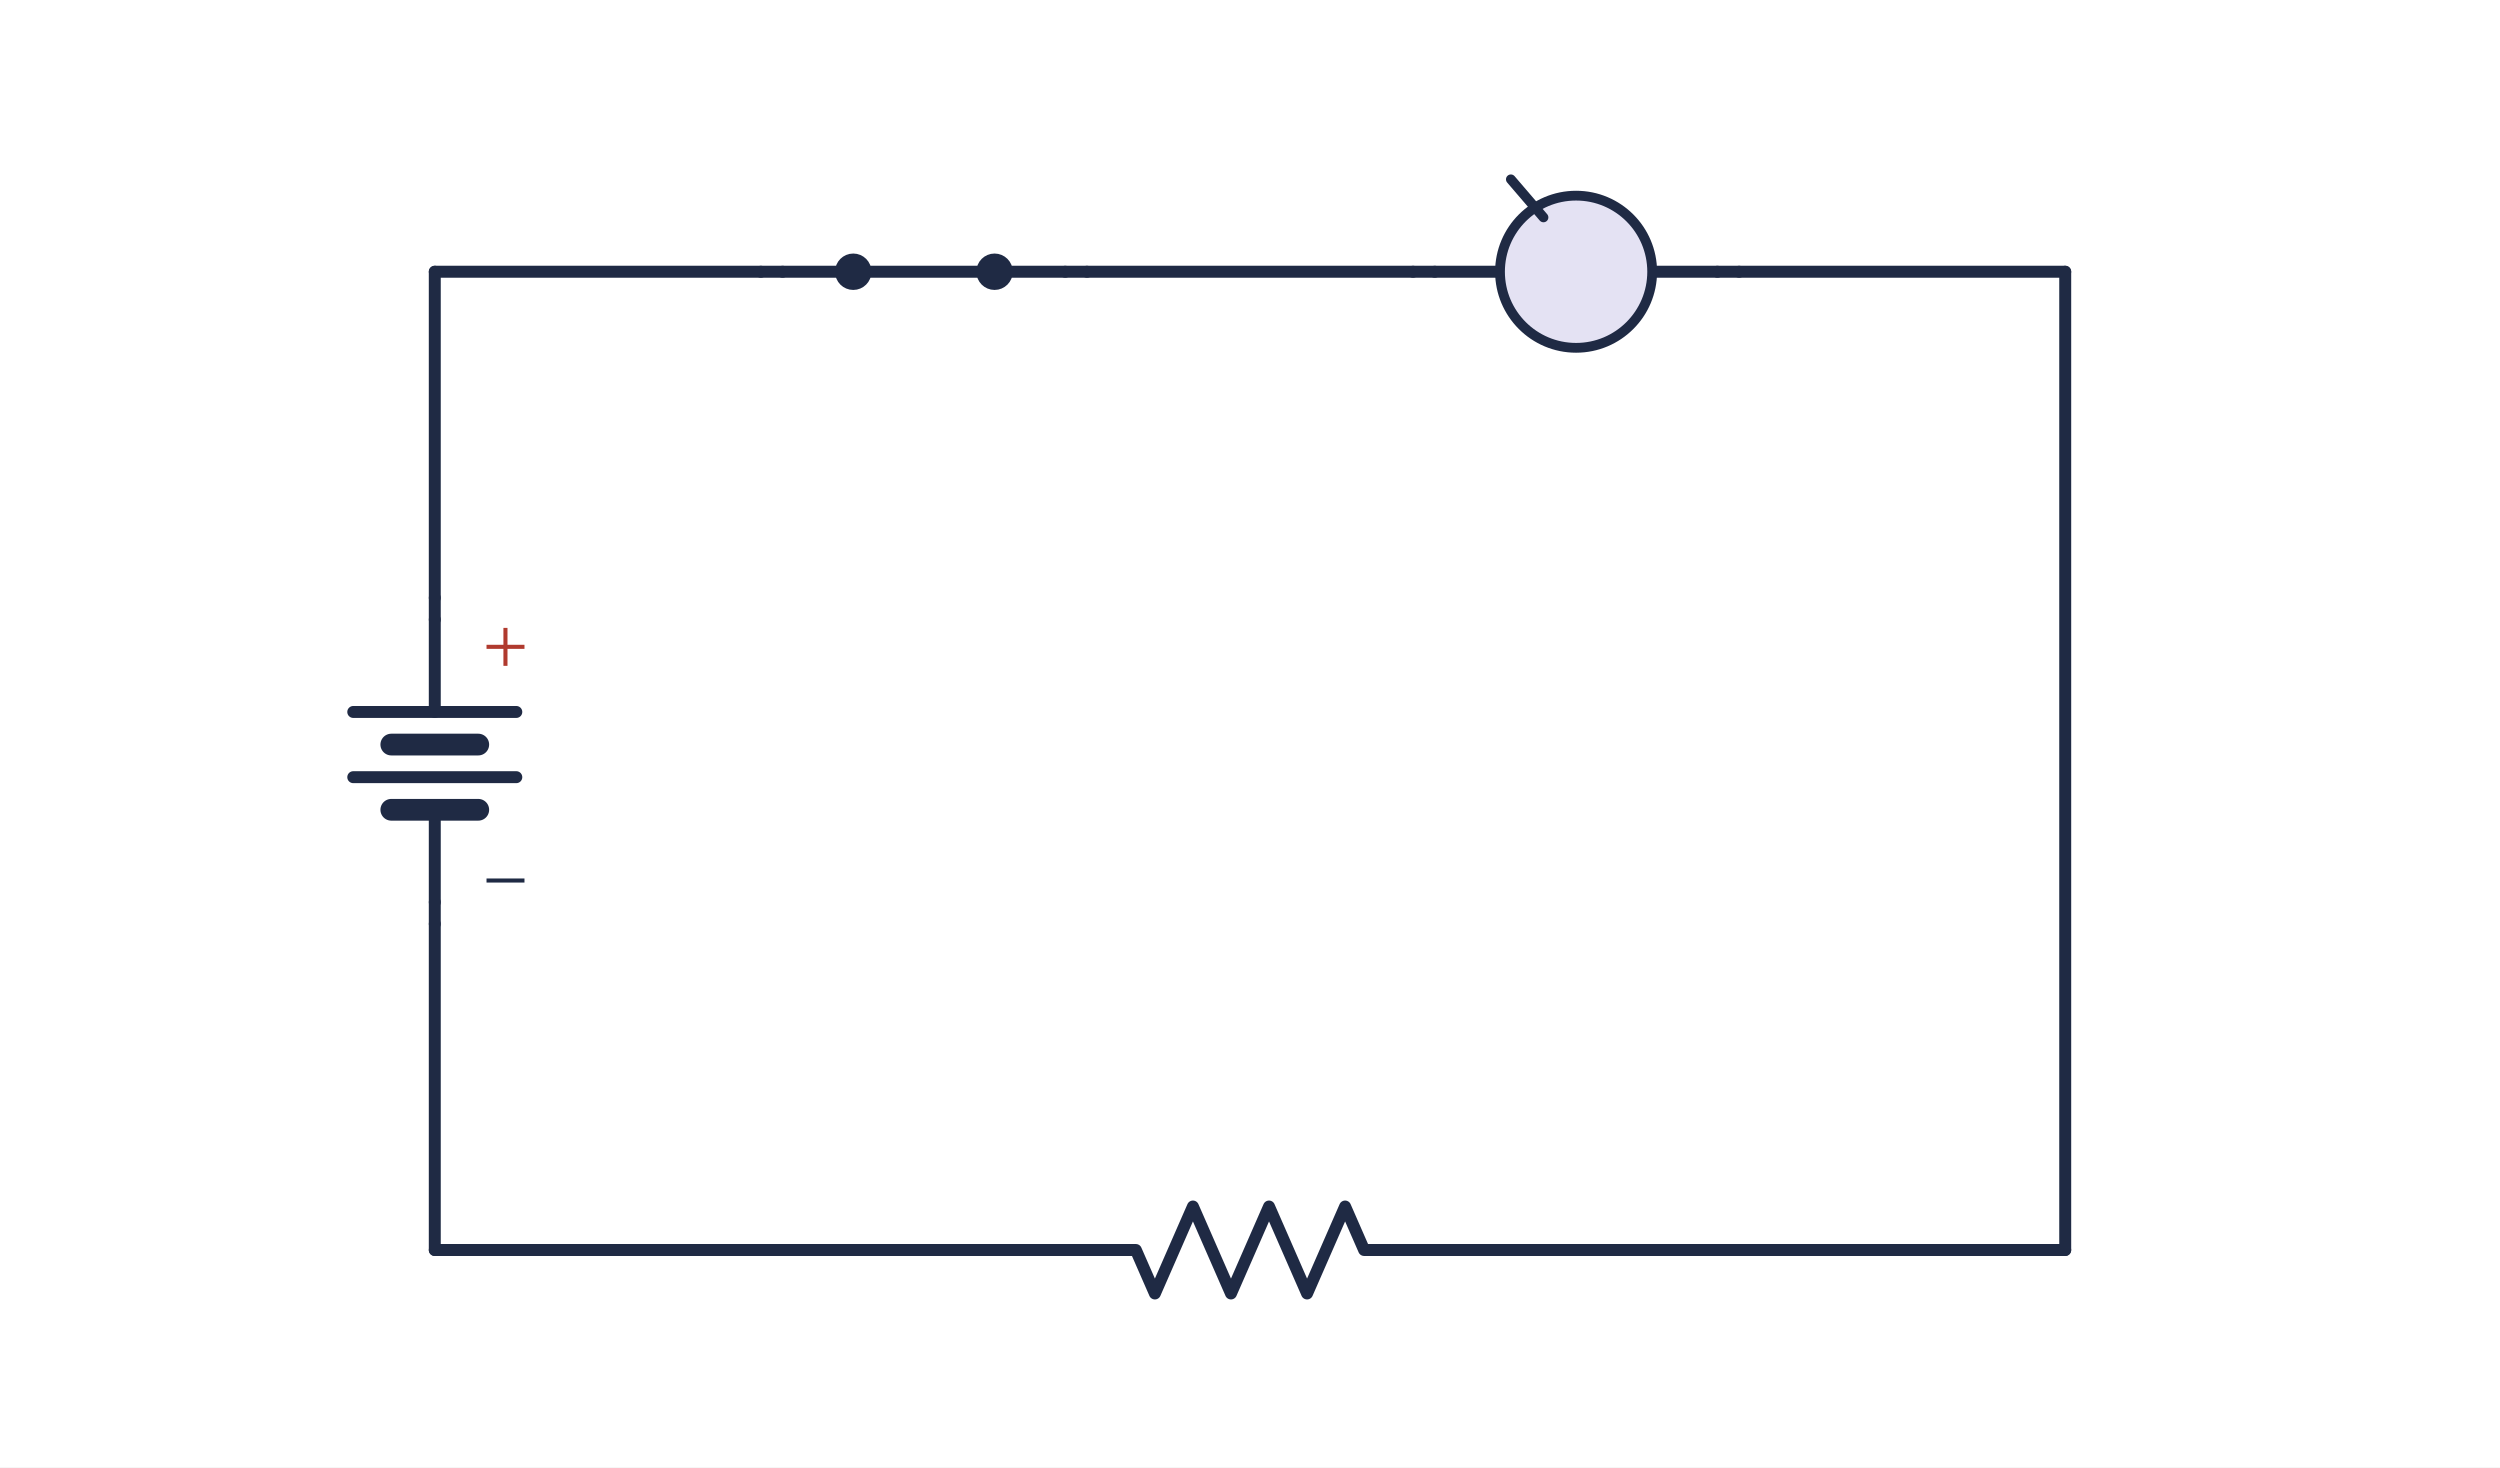
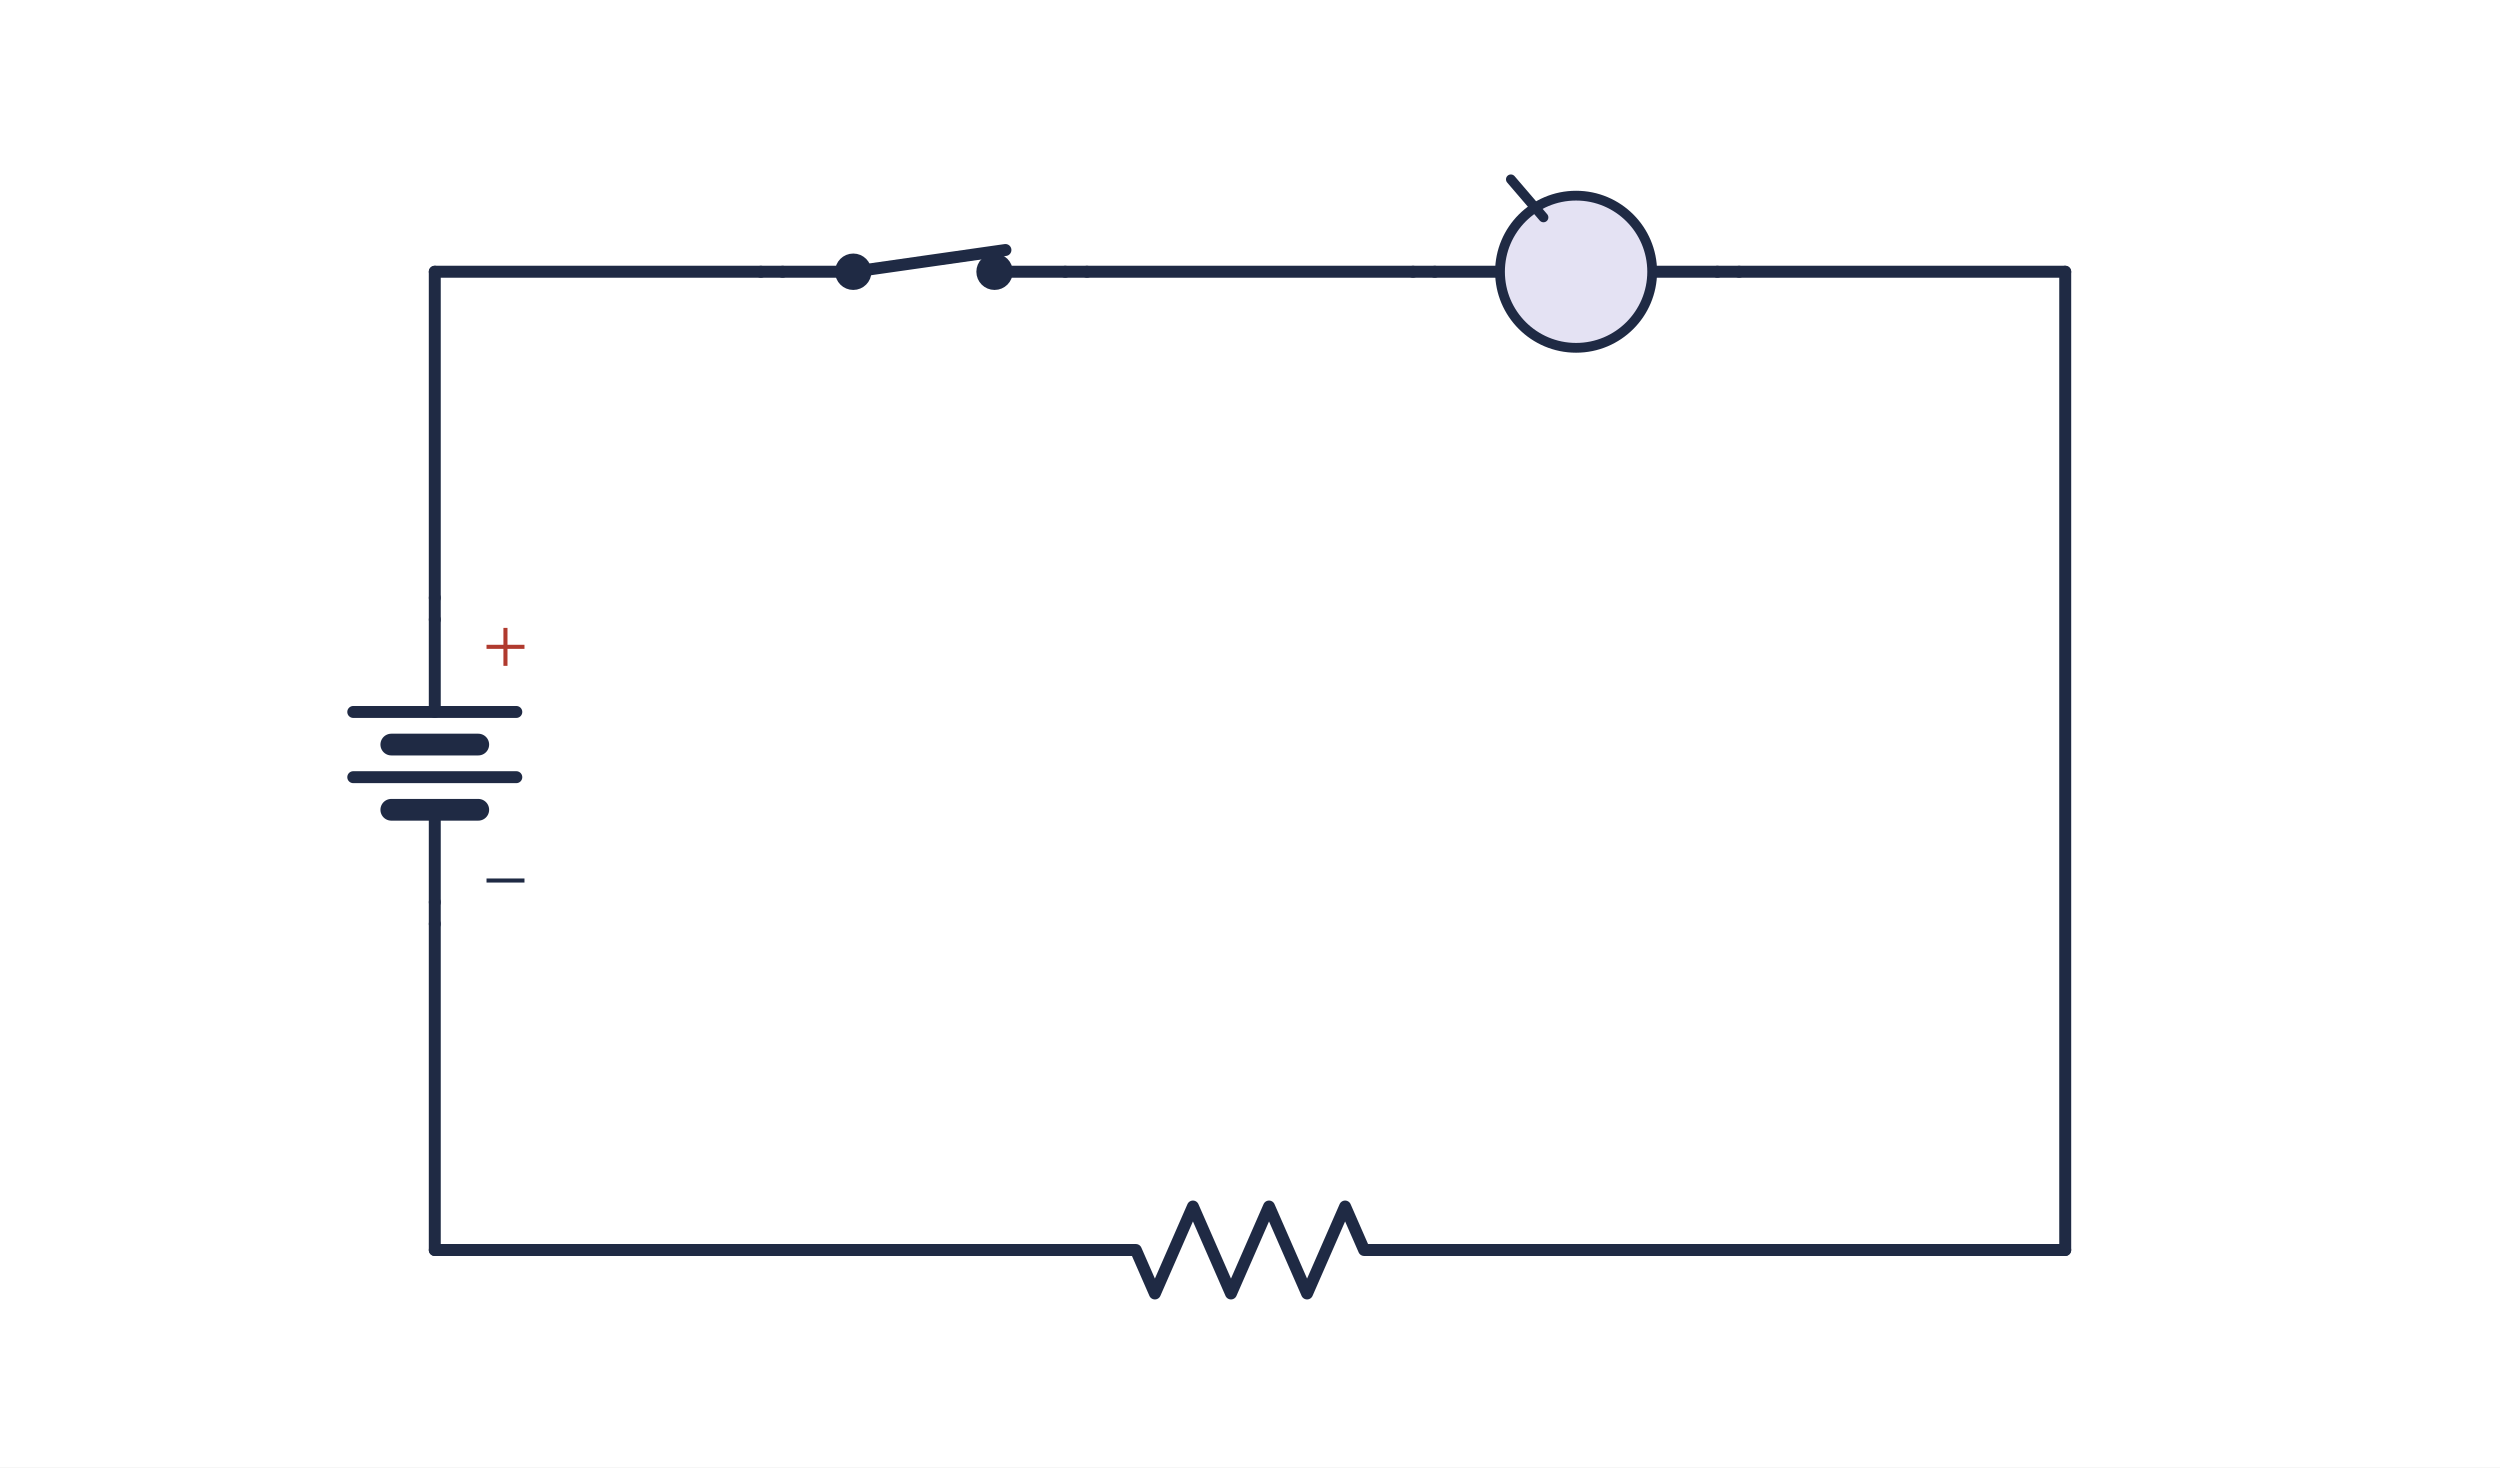
<svg xmlns="http://www.w3.org/2000/svg" viewBox="0 0 460 270" width="460" height="270">
  <rect width="460" height="270" fill="#fff" />
  <line x1="80.0" y1="50.0" x2="80.0" y2="110.0" stroke="#1f2a44" stroke-width="2.2" stroke-linecap="round" />
  <line x1="80.0" y1="110.0" x2="80.0" y2="114.0" stroke="#1f2a44" stroke-width="2.2" stroke-linecap="round" />
  <line x1="80.0" y1="166.0" x2="80.0" y2="170.0" stroke="#1f2a44" stroke-width="2.2" stroke-linecap="round" />
  <g transform="translate(80.0 140.0) rotate(90)">
    <line x1="-26.0" y1="0.0" x2="-9.0" y2="0.0" stroke="#1f2a44" stroke-width="2.2" stroke-linecap="round" />
    <line x1="9.0" y1="0.0" x2="26.0" y2="0.0" stroke="#1f2a44" stroke-width="2.2" stroke-linecap="round" />
    <line x1="-9.0" y1="-15.0" x2="-9.0" y2="15.0" stroke="#1f2a44" stroke-width="2.2" stroke-linecap="round" />
    <line x1="-3.0" y1="-8.0" x2="-3.0" y2="8.0" stroke="#1f2a44" stroke-width="4" stroke-linecap="round" />
    <line x1="3.0" y1="-15.0" x2="3.0" y2="15.0" stroke="#1f2a44" stroke-width="2.2" stroke-linecap="round" />
    <line x1="9.0" y1="-8.0" x2="9.0" y2="8.0" stroke="#1f2a44" stroke-width="4" stroke-linecap="round" />
  </g>
  <line x1="80.0" y1="170.0" x2="80.0" y2="230.0" stroke="#1f2a44" stroke-width="2.2" stroke-linecap="round" />
  <text x="93.0" y="124.0" text-anchor="middle" font-size="15" fill="#b03a2e" font-weight="normal" font-family="'Times New Roman',Times,serif">+</text>
  <text x="93.0" y="167.0" text-anchor="middle" font-size="15" fill="#1f2a44" font-weight="normal" font-family="'Times New Roman',Times,serif">−</text>
  <line x1="80.0" y1="50.0" x2="140.0" y2="50.0" stroke="#1f2a44" stroke-width="2.2" stroke-linecap="round" />
  <line x1="140.0" y1="50.0" x2="144.0" y2="50.0" stroke="#1f2a44" stroke-width="2.2" stroke-linecap="round" />
  <line x1="196.0" y1="50.0" x2="200.0" y2="50.0" stroke="#1f2a44" stroke-width="2.2" stroke-linecap="round" />
  <g transform="translate(170.0 50.0)">
    <line x1="-26.0" y1="0.0" x2="-13.0" y2="0.0" stroke="#1f2a44" stroke-width="2.2" stroke-linecap="round" />
    <line x1="13.0" y1="0.0" x2="26.0" y2="0.0" stroke="#1f2a44" stroke-width="2.2" stroke-linecap="round" />
    <circle cx="-13.0" cy="0.0" r="2.6" fill="#1f2a44" stroke="#1f2a44" stroke-width="1.5" />
    <circle cx="13.0" cy="0.0" r="2.6" fill="#1f2a44" stroke="#1f2a44" stroke-width="1.5" />
-     <line x1="-13.0" y1="0.0" x2="14.0" y2="0.0" stroke="#1f2a44" stroke-width="2.2" stroke-linecap="round" />
+     <line x1="-13.0" y1="0.0" x2="15.0" y2="-4.0" stroke="#1f2a44" stroke-width="2.2" stroke-linecap="round" />
  </g>
  <line x1="200.0" y1="50.0" x2="260.0" y2="50.0" stroke="#1f2a44" stroke-width="2.2" stroke-linecap="round" />
  <line x1="260.0" y1="50.0" x2="264.0" y2="50.0" stroke="#1f2a44" stroke-width="2.2" stroke-linecap="round" />
  <line x1="316.0" y1="50.0" x2="320.0" y2="50.0" stroke="#1f2a44" stroke-width="2.2" stroke-linecap="round" />
  <g transform="translate(290.0 50.0)">
    <line x1="-26.0" y1="0.0" x2="-14.0" y2="0.0" stroke="#1f2a44" stroke-width="2.2" stroke-linecap="round" />
    <line x1="14.0" y1="0.0" x2="26.0" y2="0.0" stroke="#1f2a44" stroke-width="2.2" stroke-linecap="round" />
    <circle cx="0" cy="0" r="14" fill="#e4e2f3" stroke="#1f2a44" stroke-width="1.8" />
    <line x1="-6.0" y1="-10.0" x2="-12.0" y2="-17.0" stroke="#1f2a44" stroke-width="1.8" stroke-linecap="round" />
  </g>
  <line x1="320.0" y1="50.0" x2="380.0" y2="50.0" stroke="#1f2a44" stroke-width="2.2" stroke-linecap="round" />
  <line x1="380.0" y1="50.0" x2="380.0" y2="230.0" stroke="#1f2a44" stroke-width="2.2" stroke-linecap="round" />
  <line x1="380.0" y1="230.0" x2="280.0" y2="230.0" stroke="#1f2a44" stroke-width="2.2" stroke-linecap="round" />
  <line x1="280.0" y1="230.0" x2="256.0" y2="230.0" stroke="#1f2a44" stroke-width="2.2" stroke-linecap="round" />
  <line x1="204.0" y1="230.0" x2="180.0" y2="230.0" stroke="#1f2a44" stroke-width="2.2" stroke-linecap="round" />
  <g transform="translate(230.0 230.0) scale(-1 1)">
    <polyline points="-26,0 -21,0 -17.5,-8 -10.5,8 -3.5,-8 3.5,8 10.5,-8 17.5,8 21,0 26,0" fill="none" stroke="#1f2a44" stroke-width="2.2" stroke-linejoin="round" />
  </g>
  <line x1="180.0" y1="230.0" x2="80.0" y2="230.0" stroke="#1f2a44" stroke-width="2.2" stroke-linecap="round" />
</svg>
